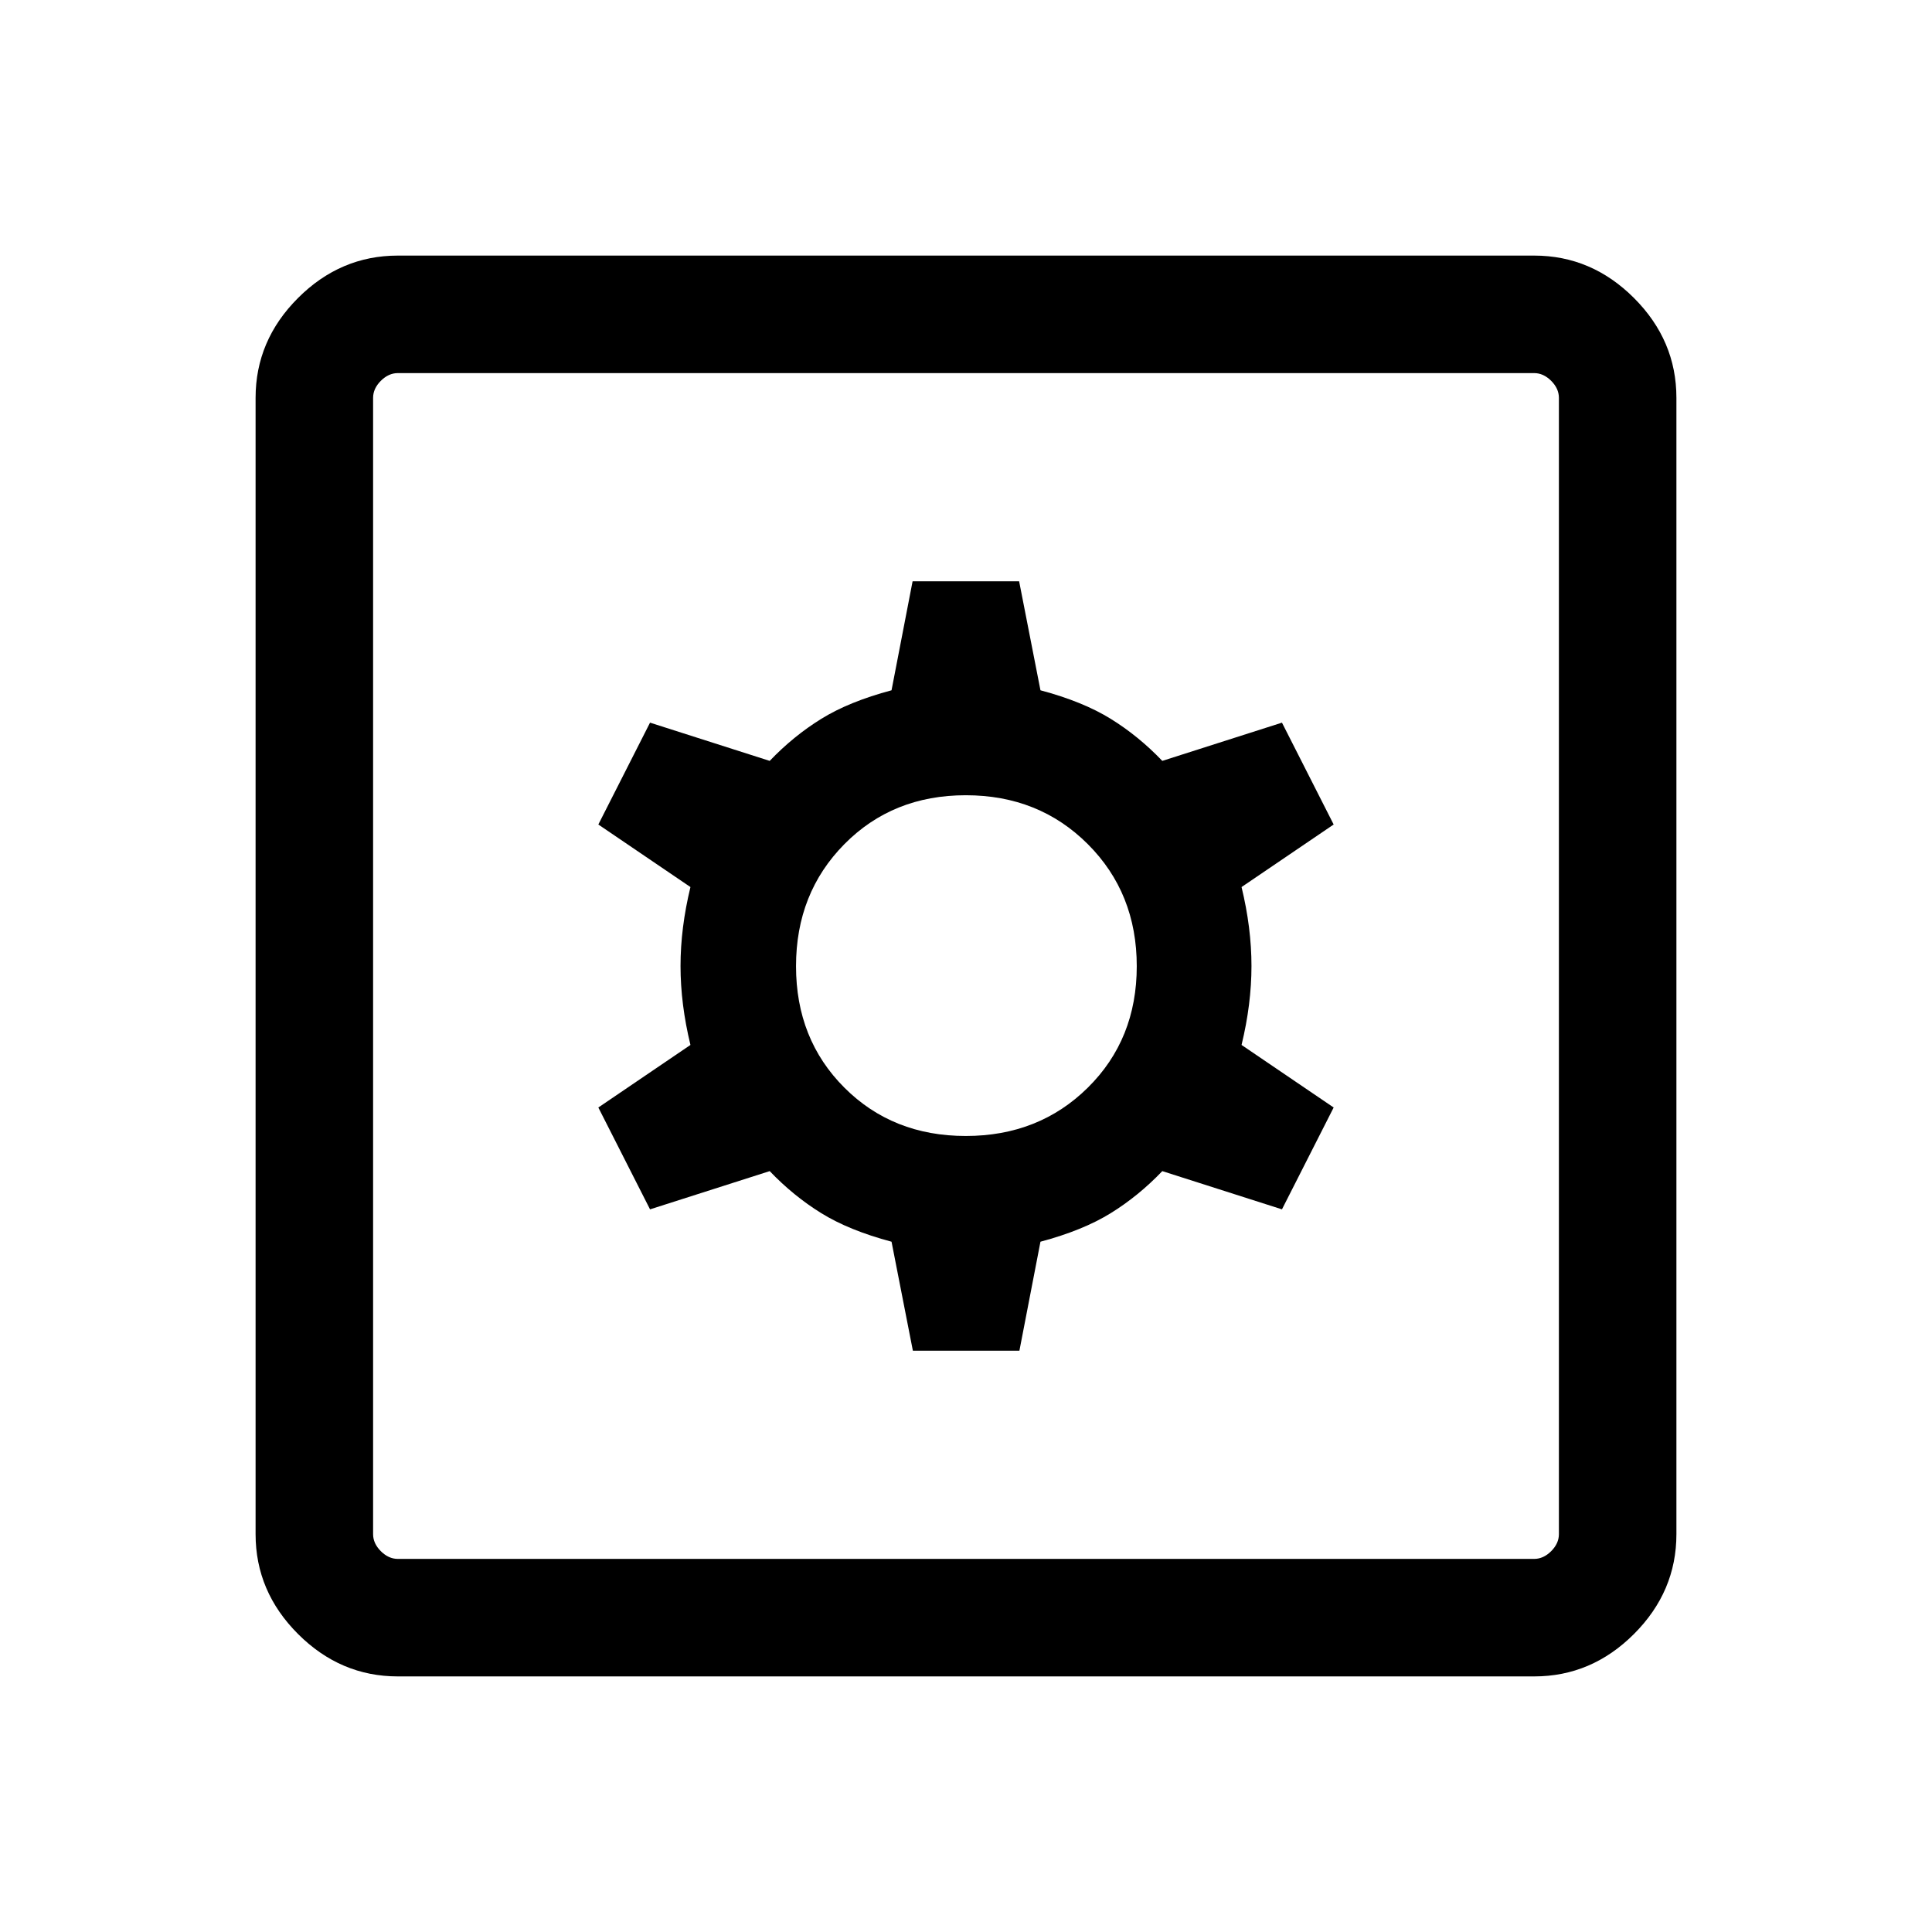
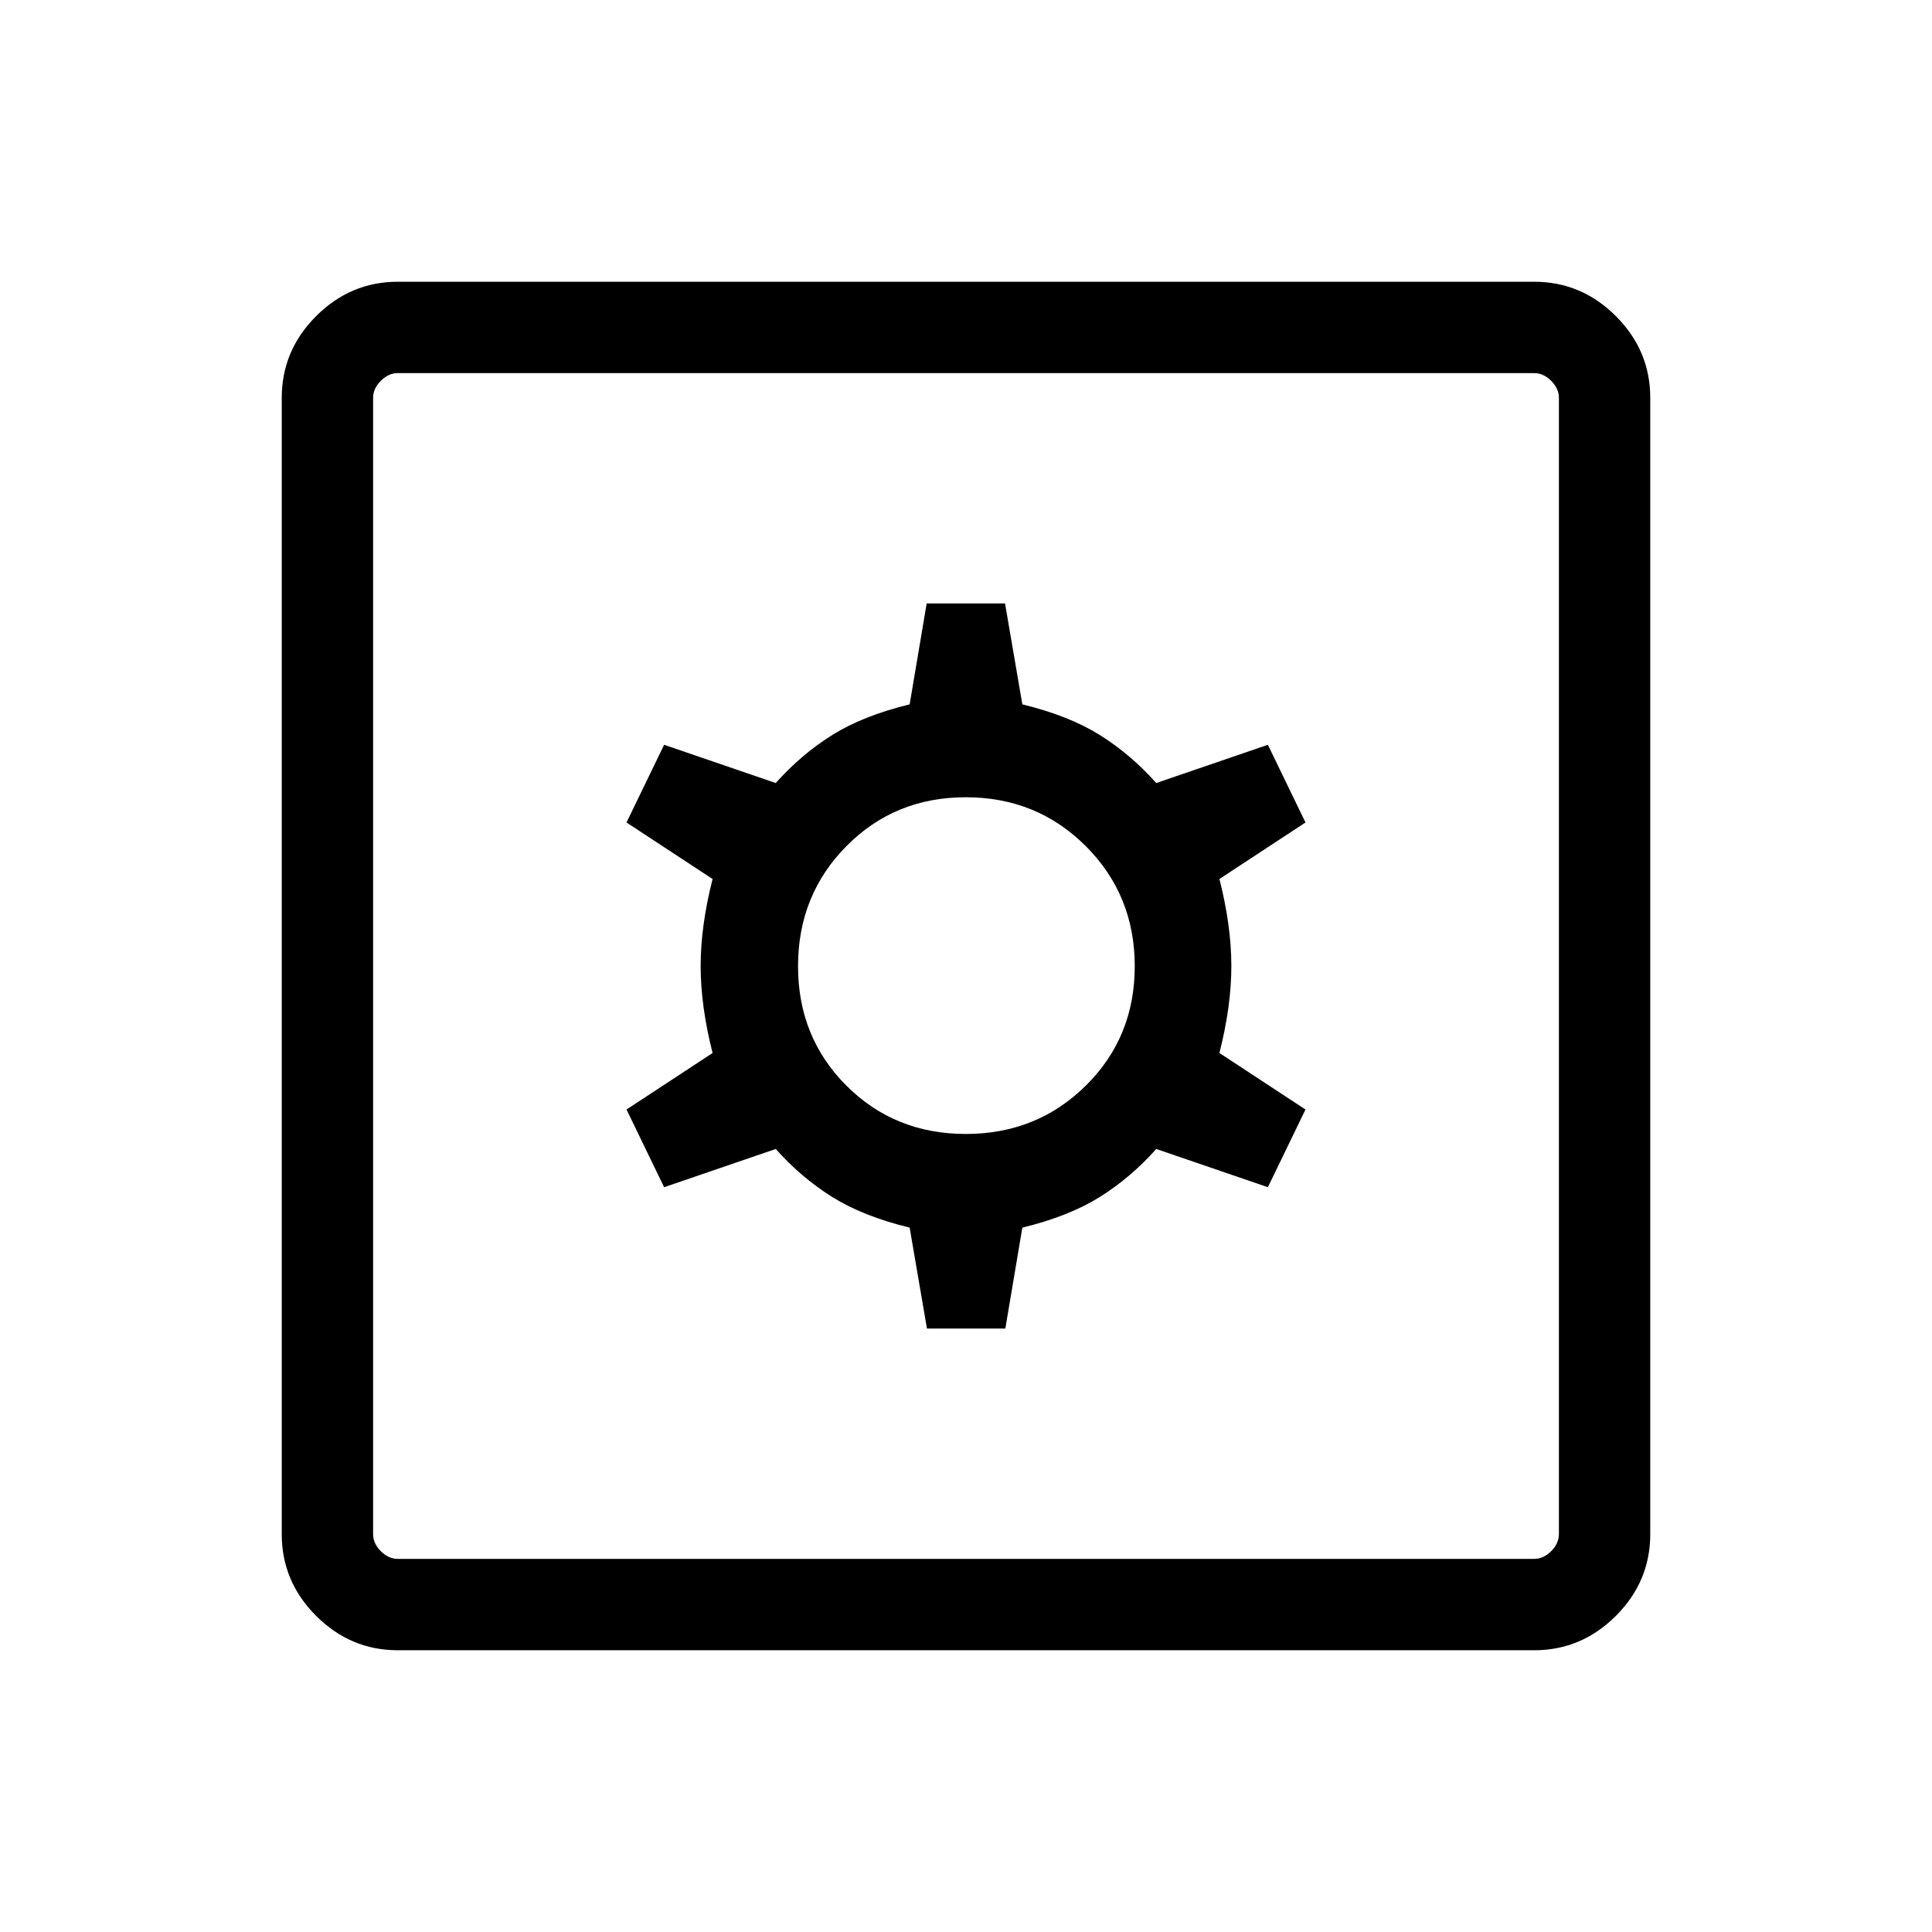
- <svg xmlns="http://www.w3.org/2000/svg" height="48" viewBox="0 -960 960 960" width="48">
-   <path fill="5f6368" d="M453.6-288.85h52.94L517-343q21.08-5.62 34.92-14.19 13.85-8.58 25.62-20.89l59.46 19 25.69-50.61-45.77-31.08q4.93-20.31 4.93-39.23 0-18.92-4.93-39.23l45.77-31.08L637-600.92l-59.46 19q-11.77-12.31-25.62-20.89Q538.08-611.38 517-617l-10.6-54.15h-52.94L443-617q-21.08 5.62-34.92 14.19-13.85 8.58-25.62 20.89l-59.46-19-25.69 50.61 45.77 31.08q-4.93 20.31-4.93 39.23 0 18.92 4.93 39.23l-45.77 31.08L323-359.08l59.46-19q11.77 12.31 25.62 20.89Q421.92-348.62 443-343l10.6 54.15Zm26.3-106.69q-36.32 0-60.34-24.02-24.02-24.02-24.02-60.34 0-36.33 24.02-60.64 24.02-24.31 60.34-24.31 36.33 0 60.64 24.31 24.31 24.31 24.31 60.64 0 36.32-24.31 60.34-24.31 24.02-60.64 24.02ZM197.69-127q-28.53 0-49.61-21.08T127-197.69v-564.62q0-28.53 21.08-49.61T197.69-833h564.62q28.53 0 49.61 21.08T833-762.31v564.62q0 28.53-21.08 49.61T762.31-127H197.69Zm0-58.39h564.62q4.61 0 8.46-3.84 3.84-3.85 3.84-8.46v-564.62q0-4.61-3.84-8.46-3.85-3.84-8.46-3.84H197.69q-4.61 0-8.46 3.84-3.84 3.85-3.84 8.46v564.62q0 4.61 3.84 8.46 3.85 3.84 8.46 3.84Zm-12.3-589.22v589.22-589.22Z" />
+ <svg xmlns="http://www.w3.org/2000/svg" height="48px" viewBox="0 -960 960 960" width="48px" fill="#000000">
+   <path d="M460.6-299.85h38.94L508-350q23.08-5.62 38.42-15.19 15.35-9.58 28.12-23.89l55.46 19 18.69-38.61-42.77-28.08q5.93-23.31 5.93-43.23 0-19.92-5.93-43.23l42.77-28.08L630-589.92l-55.46 19q-12.77-14.31-28.12-23.89Q531.08-604.38 508-610l-8.6-50.15h-38.94L452-610q-23.08 5.62-38.42 15.19-15.35 9.58-28.12 23.89l-55.46-19-18.69 38.61 42.77 28.08q-5.93 23.31-5.93 43.23 0 19.92 5.93 43.23l-42.77 28.08L330-370.08l55.46-19q12.77 14.31 28.12 23.89Q428.92-355.62 452-350l8.6 50.15Zm19.3-96.69q-35.32 0-59.34-24.02-24.02-24.02-24.02-59.34 0-35.33 24.02-59.64 24.02-24.31 59.34-24.31 35.33 0 59.64 24.31 24.31 24.31 24.31 59.64 0 35.32-24.31 59.34-24.31 24.02-59.64 24.02ZM197.69-140q-23.53 0-40.61-17.08T140-197.69v-564.62q0-23.53 17.08-40.61T197.69-820h564.62q23.53 0 40.61 17.08T820-762.31v564.62q0 23.53-17.08 40.61T762.31-140H197.69Zm0-45.39h564.62q4.61 0 8.46-3.84 3.84-3.85 3.84-8.46v-564.62q0-4.61-3.84-8.46-3.85-3.84-8.46-3.84H197.69q-4.61 0-8.46 3.84-3.84 3.85-3.84 8.46v564.62q0 4.61 3.84 8.46 3.85 3.84 8.46 3.84Zm-12.3-589.22v589.22-589.22Z" />
</svg>
